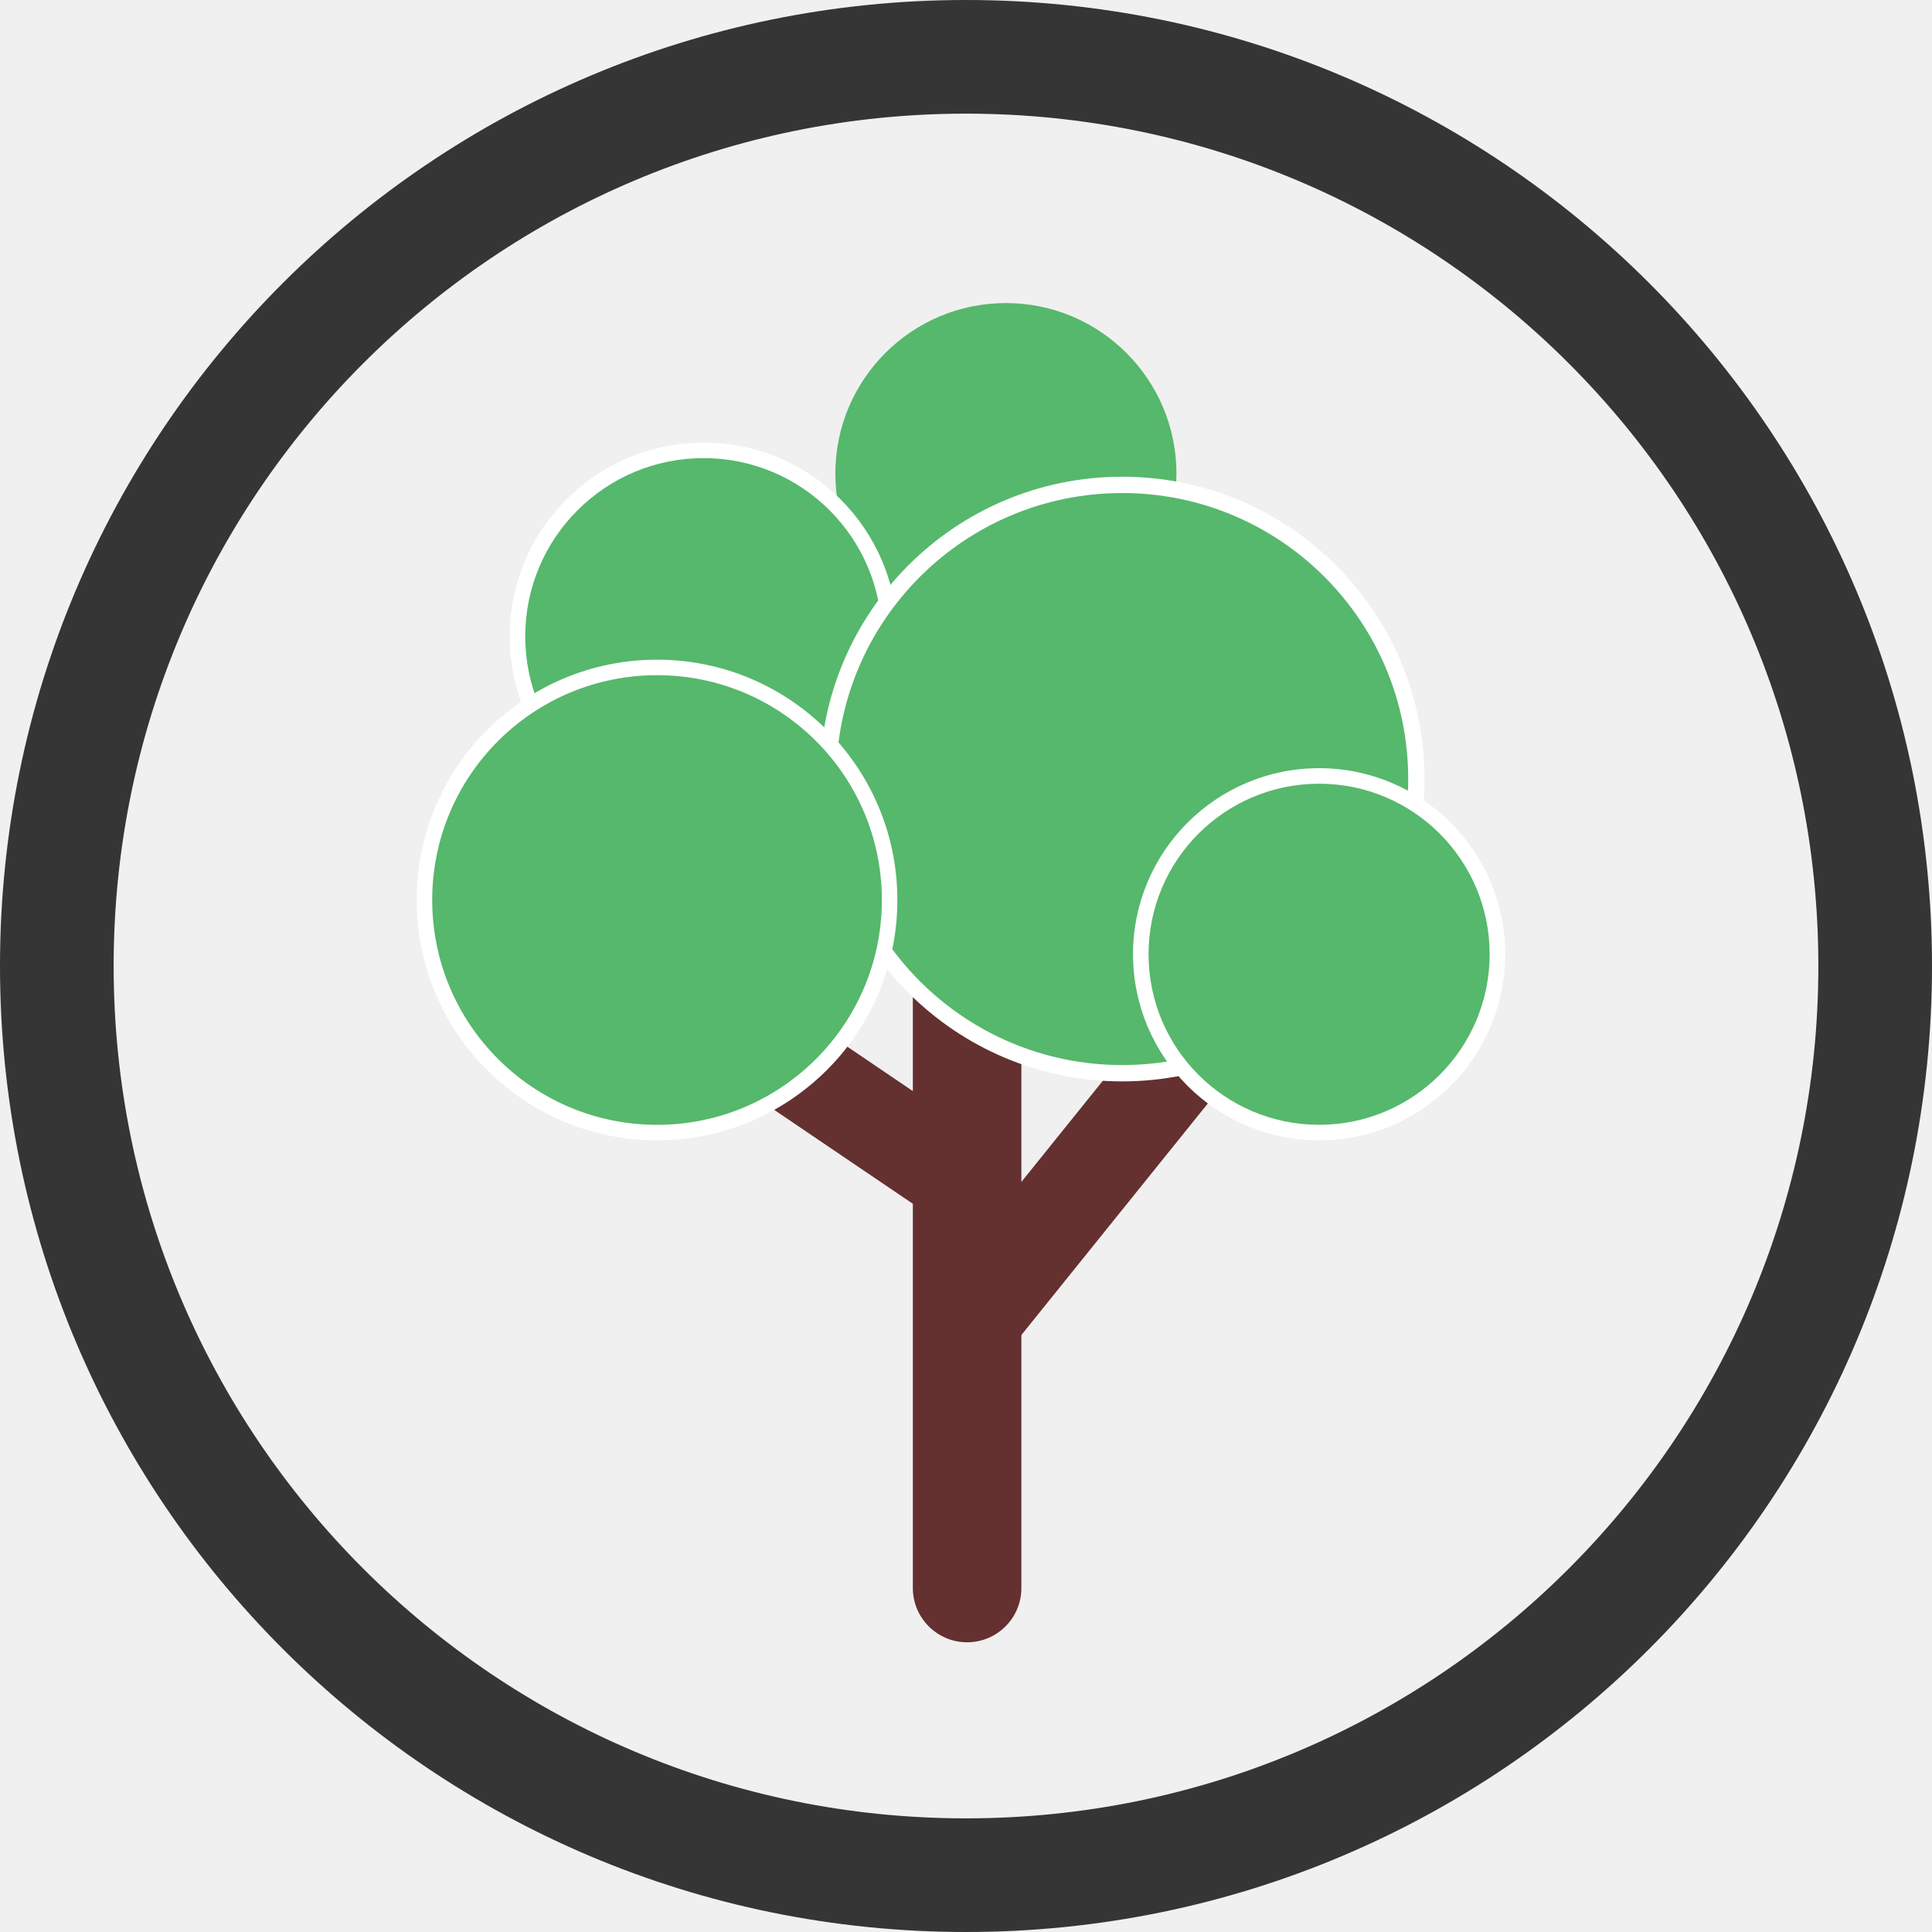
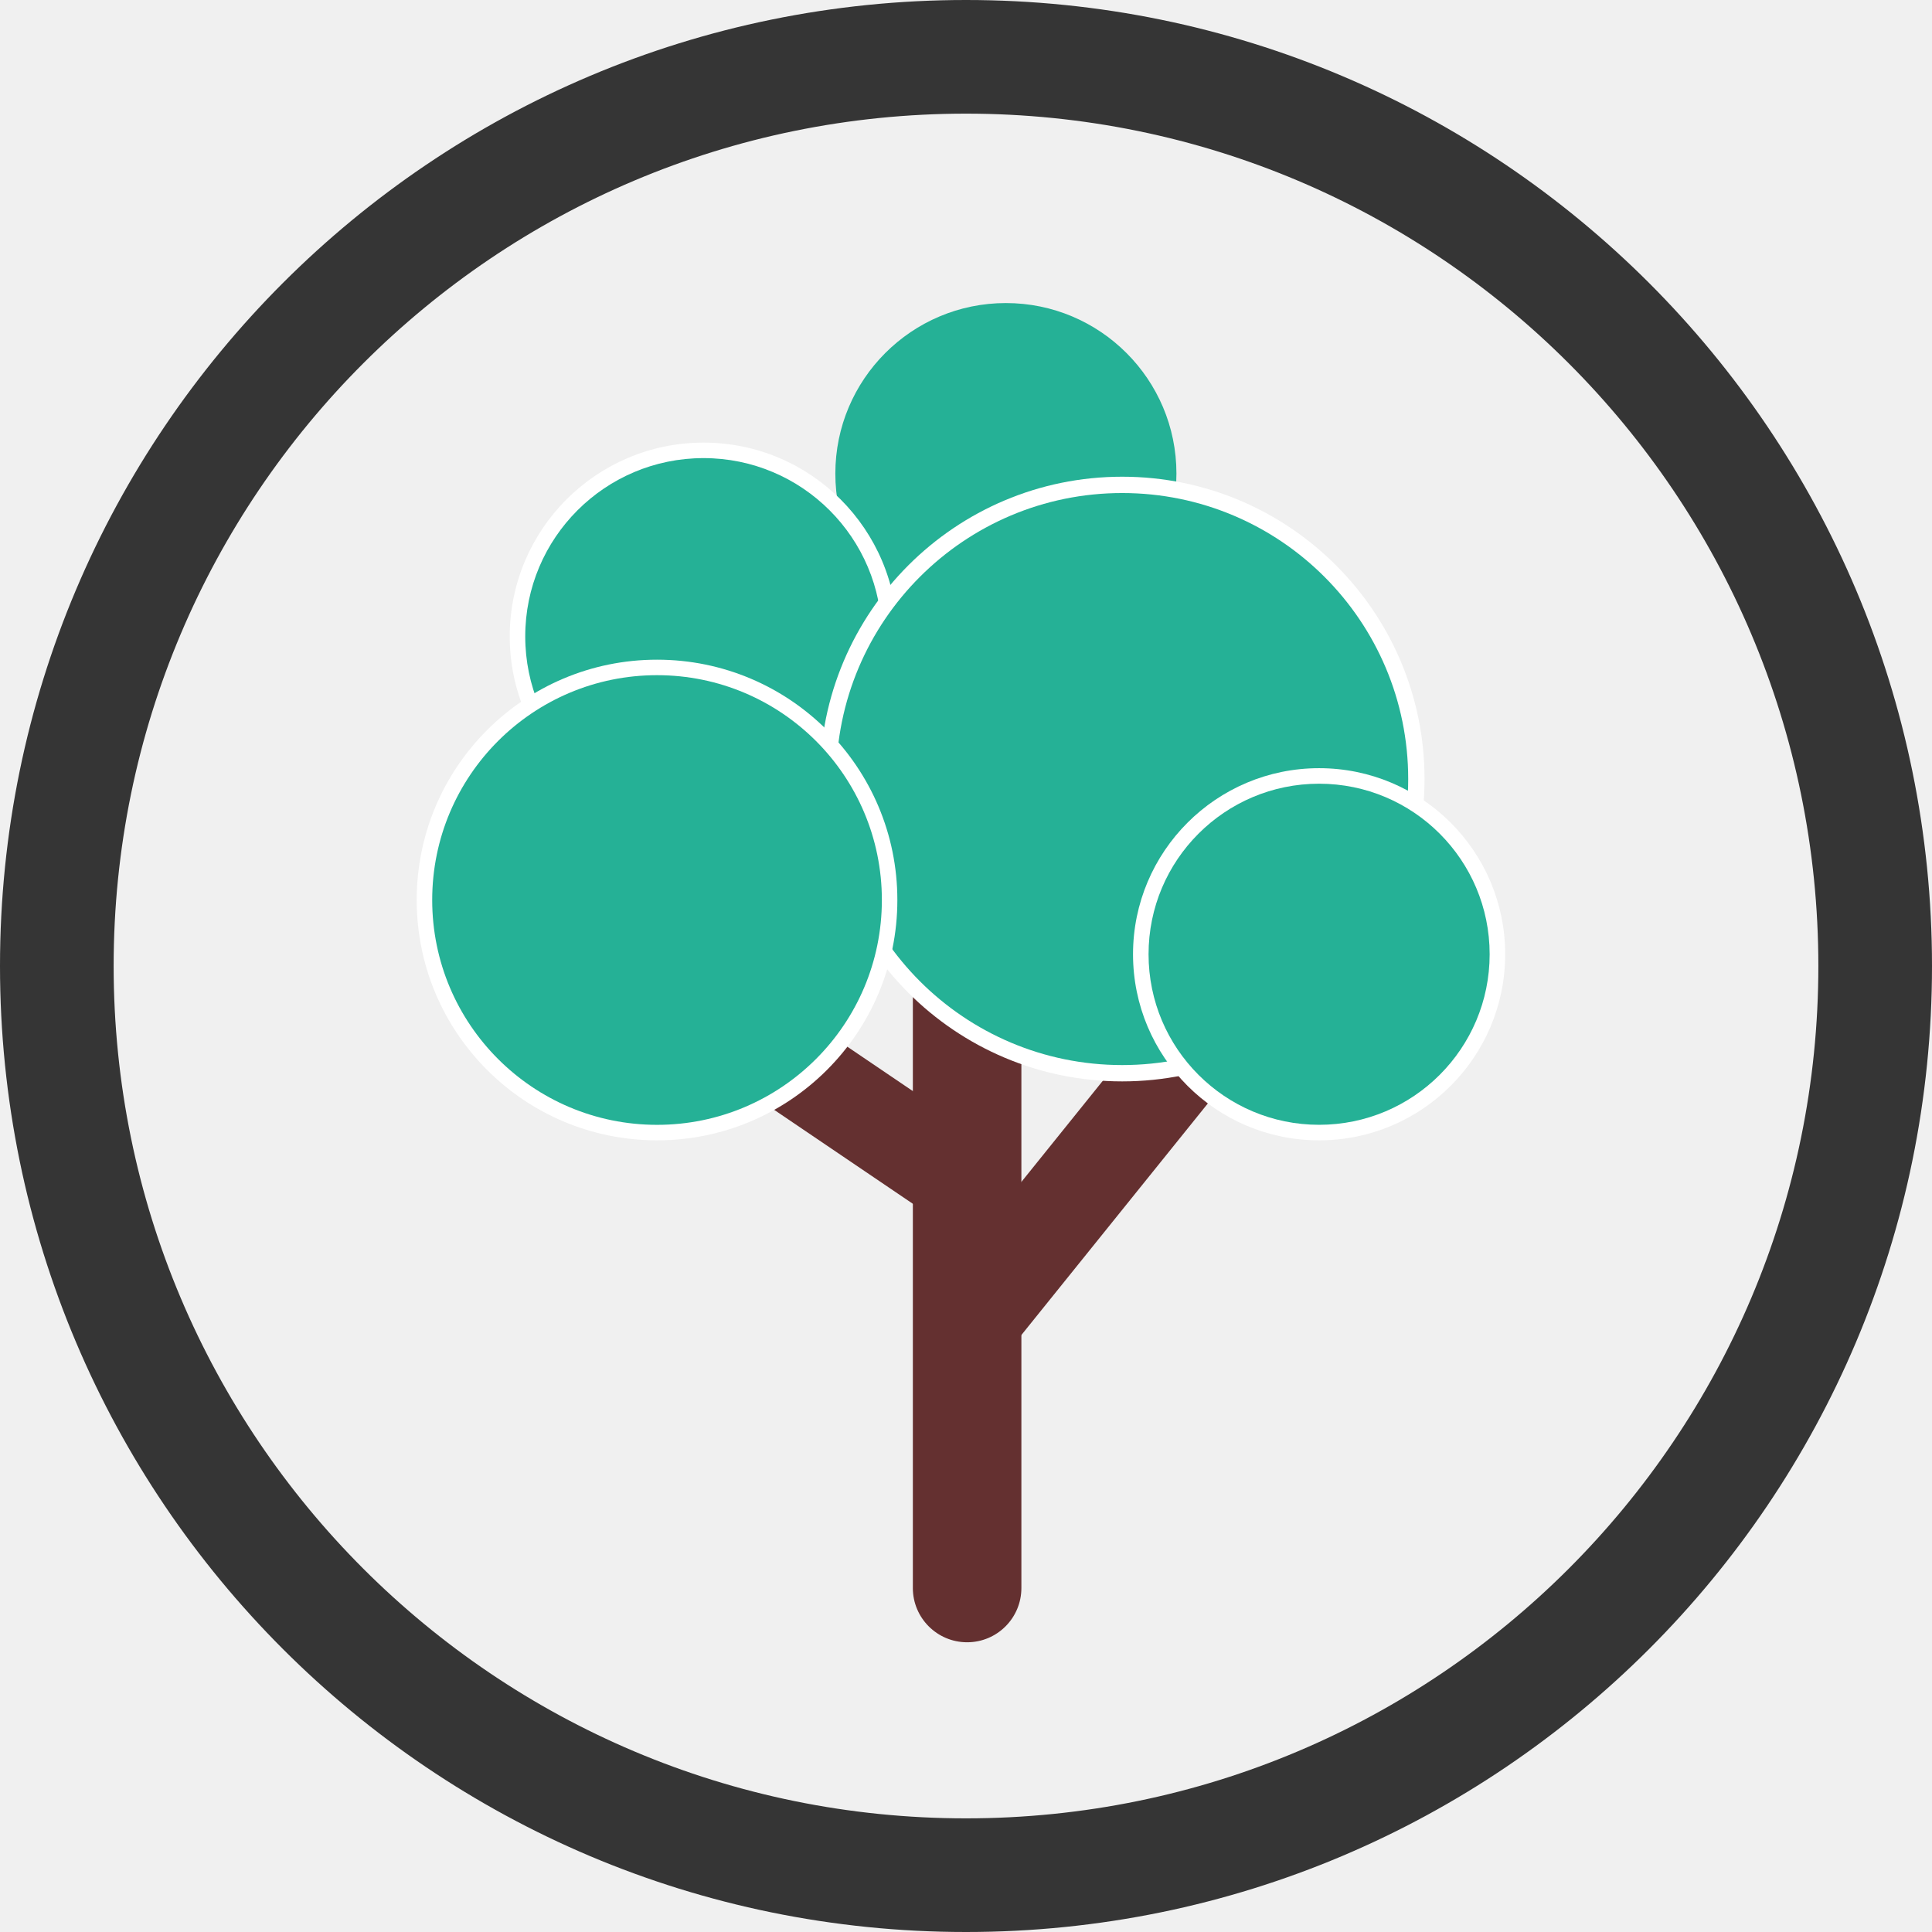
<svg xmlns="http://www.w3.org/2000/svg" width="51" height="51" viewBox="0 0 51 51" fill="none">
  <path fill-rule="evenodd" clip-rule="evenodd" d="M25.5 51C39.583 51 51 39.583 51 25.5C51 11.417 39.583 0 25.5 0C11.417 0 0 11.417 0 25.5C0 39.583 11.417 51 25.5 51ZM25.5 48C37.926 48 48 37.926 48 25.5C48 13.074 37.926 3 25.5 3C13.074 3 3 13.074 3 25.5C3 37.926 13.074 48 25.5 48Z" fill="#353535" />
  <path d="M24.097 24.525H26.962V41.92C26.962 42.711 26.321 43.352 25.53 43.352C24.739 43.352 24.097 42.711 24.097 41.92V24.525Z" fill="#643030" />
  <path d="M30.422 26.902L32.397 28.491L26.383 35.96L24.409 34.371L30.422 26.902Z" fill="#643030" />
  <path d="M19.084 28.381L20.466 26.342L25.664 29.864L24.283 31.903L19.084 28.381Z" fill="#643030" />
-   <circle cx="26.553" cy="12.502" r="4.502" fill="#56B86C" />
+   <circle cx="26.553" cy="12.502" r="4.502" fill="#25B196" />
  <circle cx="18.572" cy="16.8" r="5.116" fill="white" />
-   <circle cx="18.572" cy="16.8" r="4.707" fill="#56B86C" />
+   <circle cx="18.572" cy="16.8" r="4.707" fill="#25B196" />
  <circle cx="29.623" cy="20.565" r="7.981" fill="white" />
-   <circle cx="29.623" cy="20.565" r="7.55" fill="#56B86C" />
+   <circle cx="29.623" cy="20.565" r="7.55" fill="#25B196" />
  <circle cx="34.821" cy="25.19" r="4.912" fill="white" />
-   <circle cx="34.821" cy="25.19" r="4.502" fill="#56B86C" />
+   <circle cx="34.821" cy="25.19" r="4.502" fill="#25B196" />
  <circle cx="17.344" cy="23.758" r="6.344" fill="white" />
-   <circle cx="17.344" cy="23.758" r="5.935" fill="#56B86C" />
+   <circle cx="17.344" cy="23.758" r="5.935" fill="#25B196" />
</svg>
